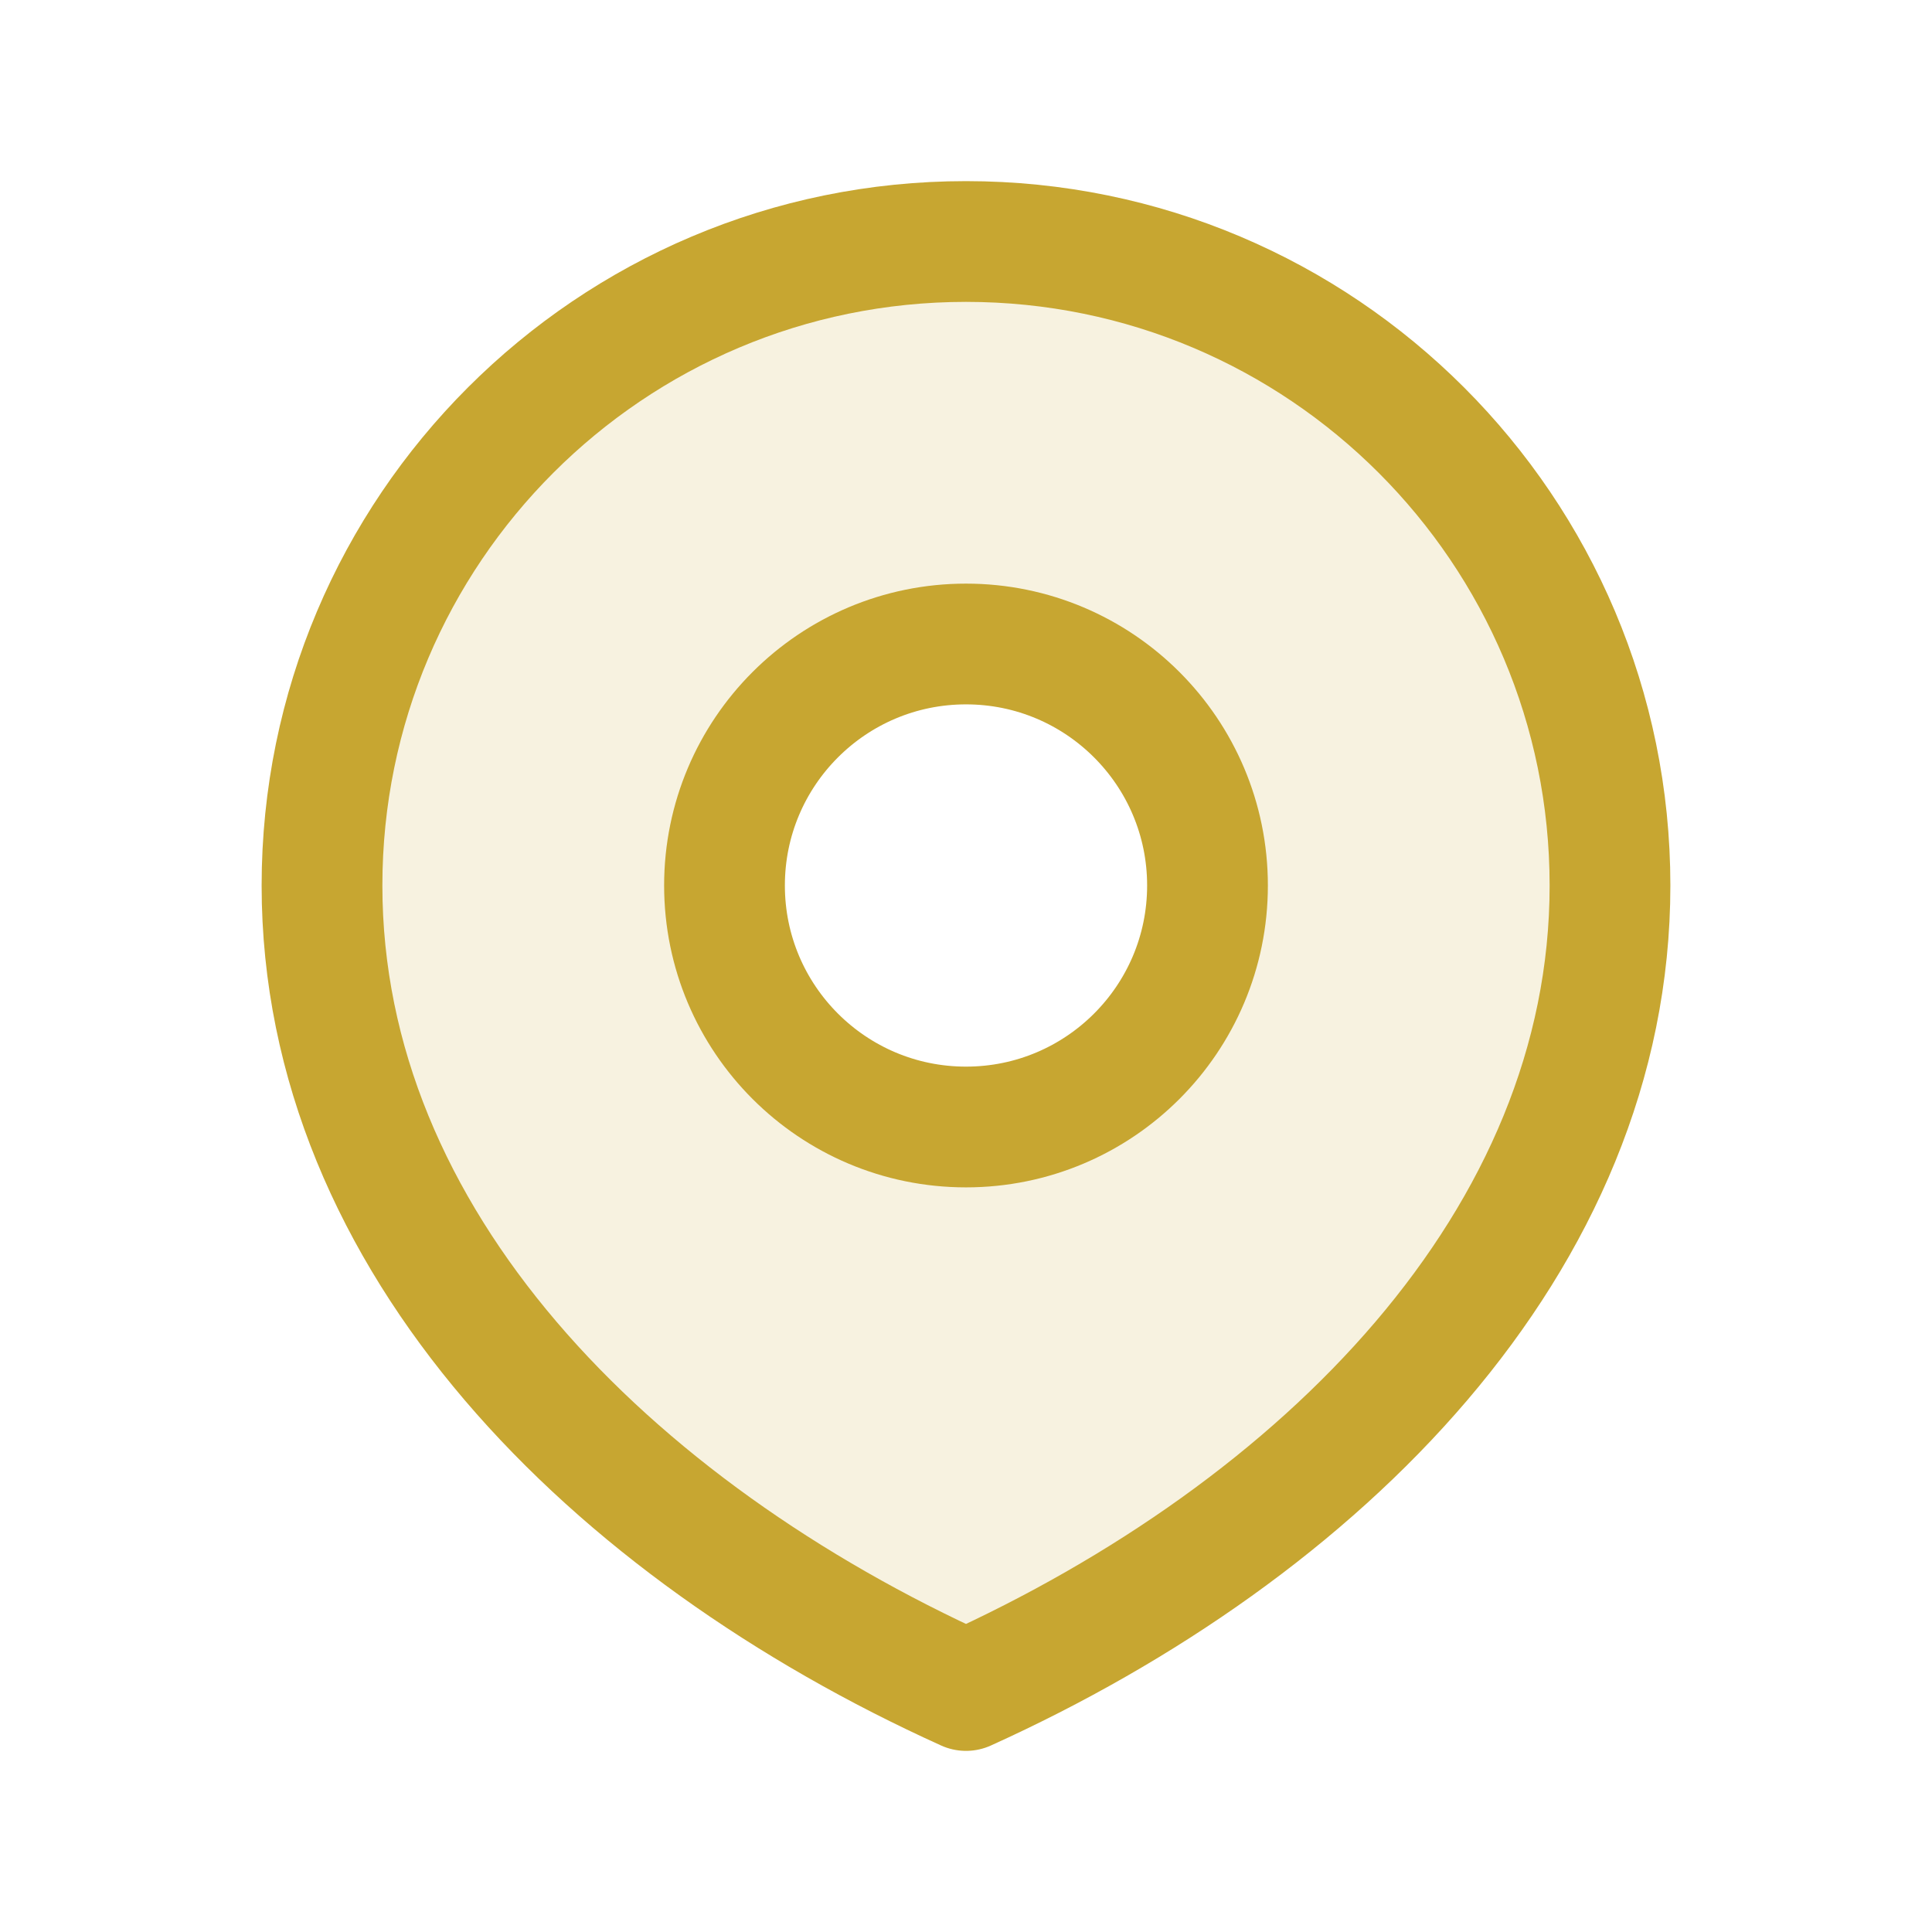
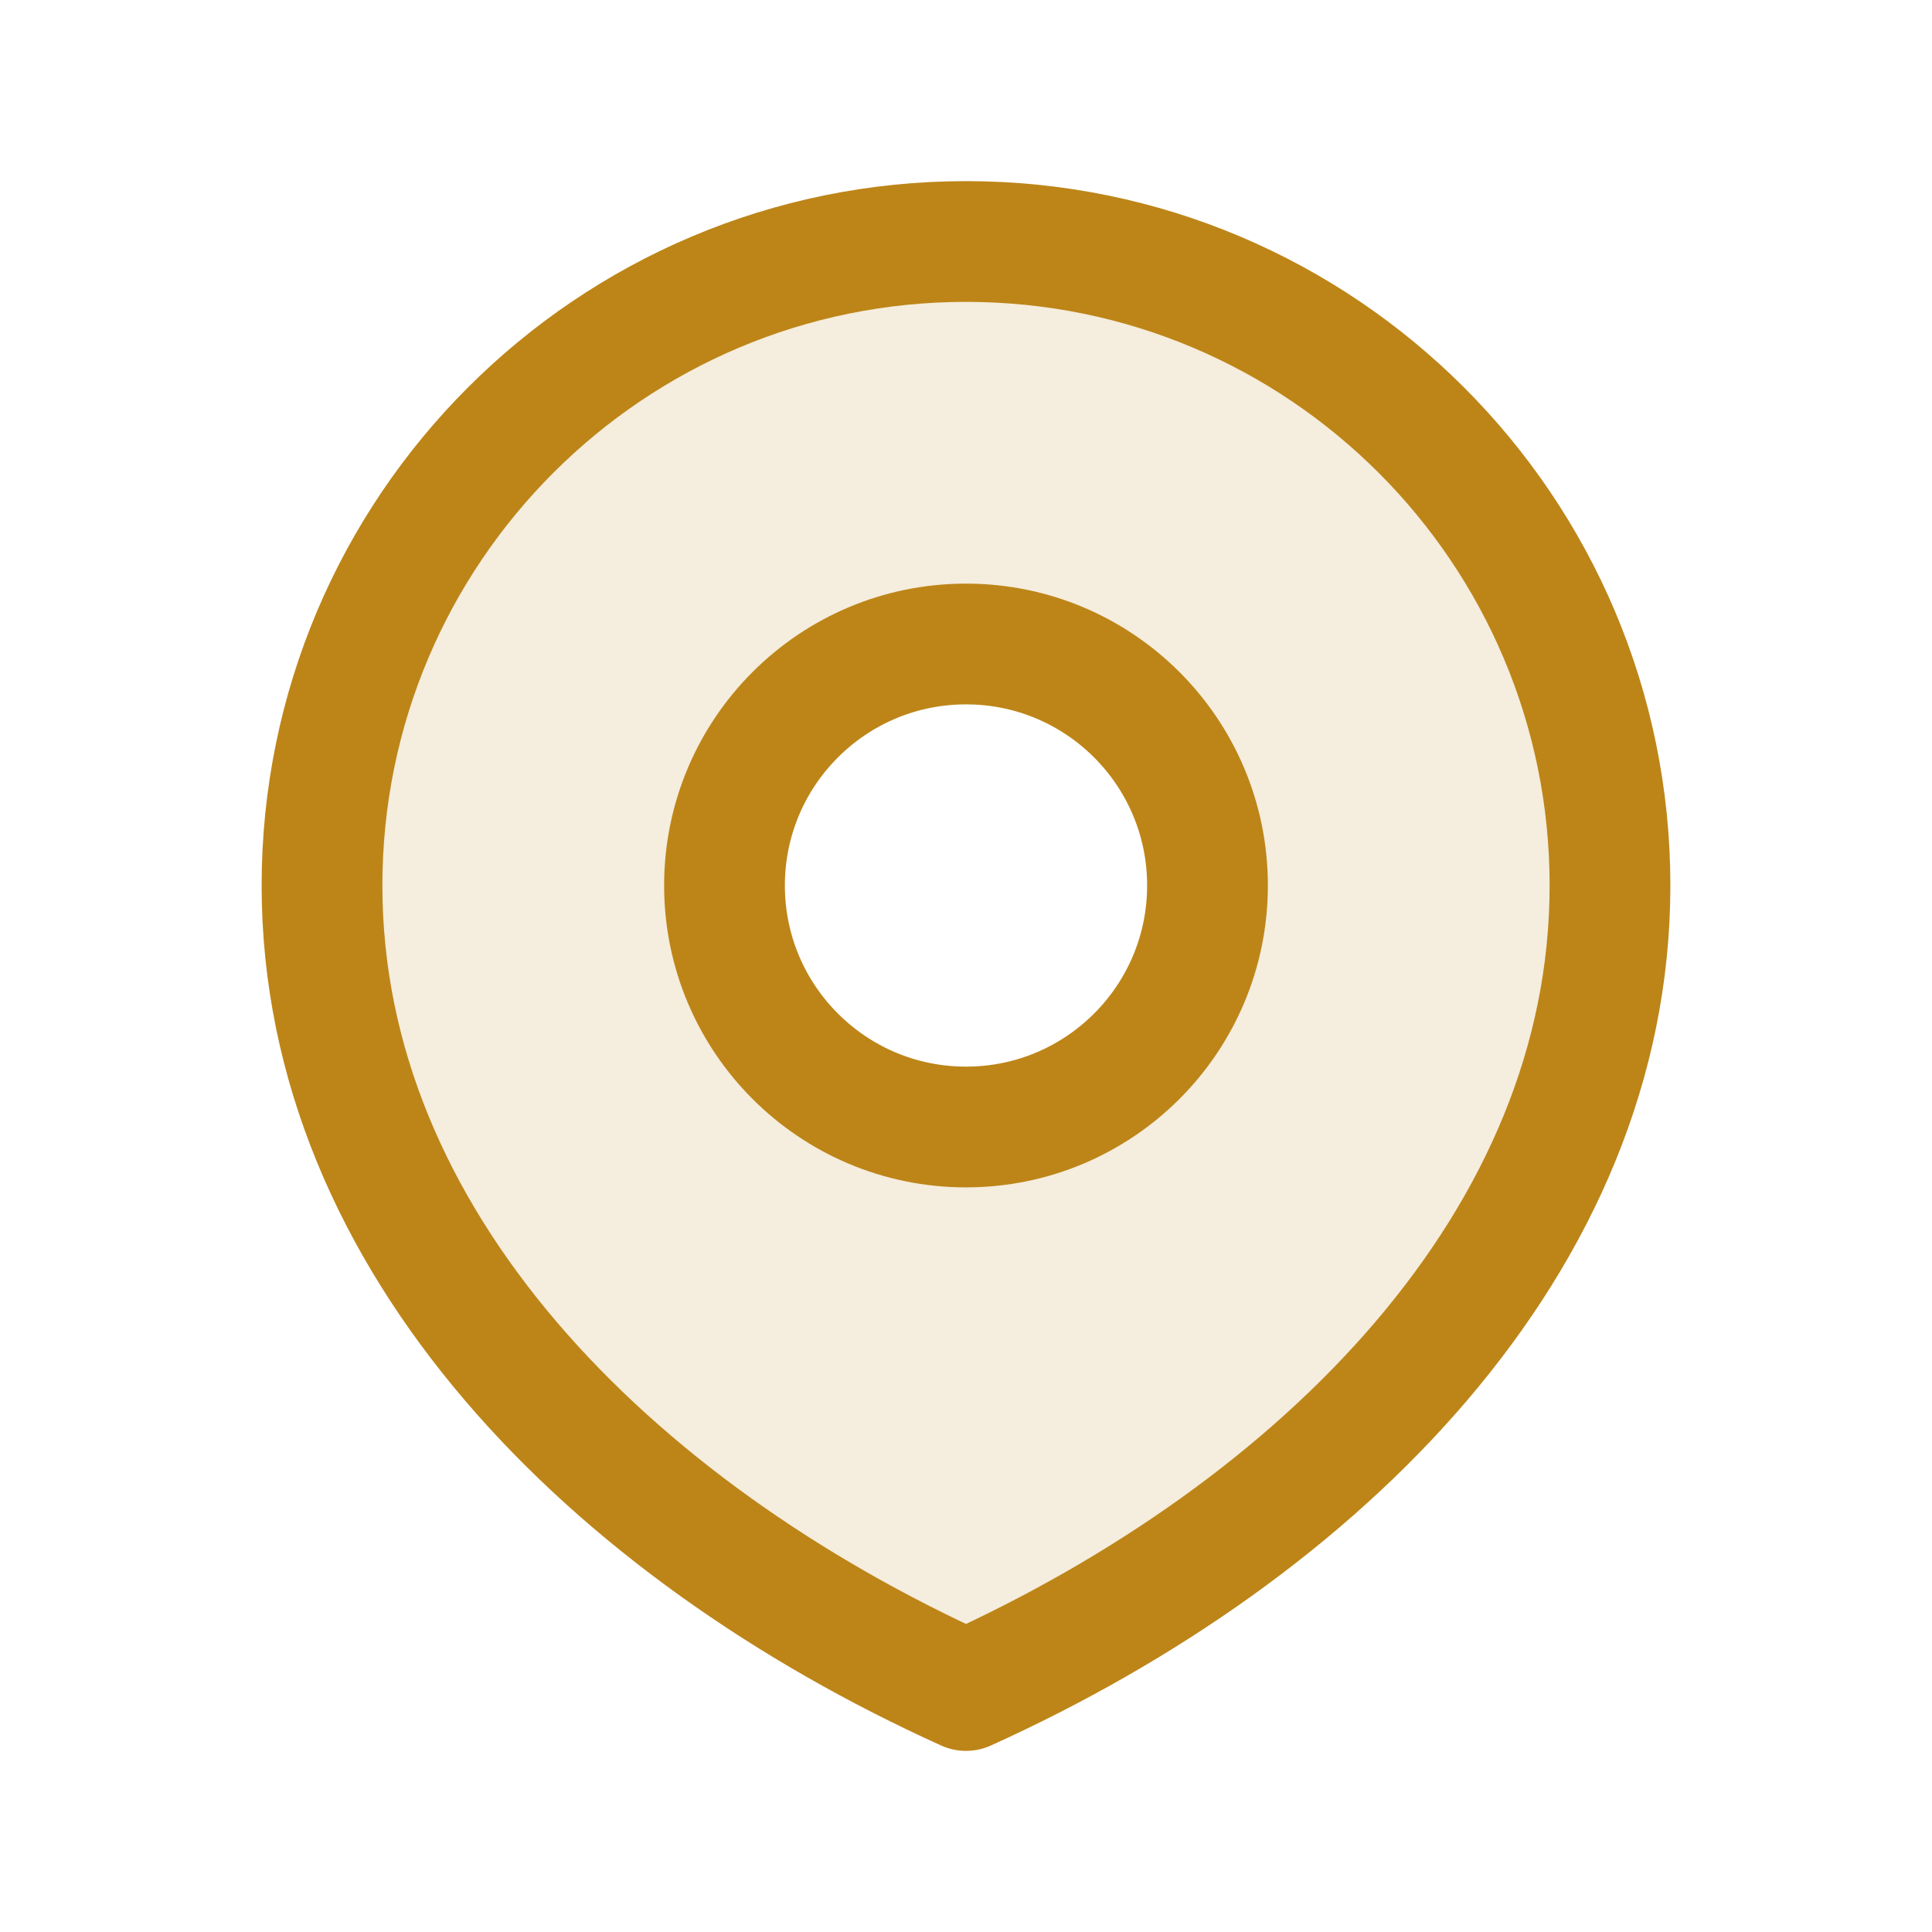
<svg xmlns="http://www.w3.org/2000/svg" width="24" height="24" viewBox="0 0 24 24" fill="none">
-   <path opacity="0.15" fill-rule="evenodd" clip-rule="evenodd" d="M12 21C16.418 19 20 15.418 20 11C20 6.582 16.418 3 12 3C7.582 3 4 6.582 4 11C4 15.418 7.582 19 12 21ZM12 14C13.657 14 15 12.657 15 11C15 9.343 13.657 8 12 8C10.343 8 9 9.343 9 11C9 12.657 10.343 14 12 14Z" fill="#C7A631" />
-   <path d="M12 14C13.657 14 15 12.657 15 11C15 9.343 13.657 8 12 8C10.343 8 9 9.343 9 11C9 12.657 10.343 14 12 14Z" stroke="#C7A631" stroke-width="1.5" stroke-linecap="round" stroke-linejoin="round" />
-   <path d="M12 21C16.418 19 20 15.418 20 11C20 6.582 16.418 3 12 3C7.582 3 4 6.582 4 11C4 15.418 7.582 19 12 21Z" stroke="#C7A631" stroke-width="1.5" stroke-linecap="round" stroke-linejoin="round" />
+   <path opacity="0.15" fill-rule="evenodd" clip-rule="evenodd" d="M12 21C16.418 19 20 15.418 20 11C20 6.582 16.418 3 12 3C7.582 3 4 6.582 4 11C4 15.418 7.582 19 12 21ZM12 14C13.657 14 15 12.657 15 11C15 9.343 13.657 8 12 8C10.343 8 9 9.343 9 11C9 12.657 10.343 14 12 14Z" fill="#BD8518" />
+   <path d="M12 14C13.657 14 15 12.657 15 11C15 9.343 13.657 8 12 8C10.343 8 9 9.343 9 11C9 12.657 10.343 14 12 14Z" stroke="#BD8518" stroke-width="1.5" stroke-linecap="round" stroke-linejoin="round" />
+   <path d="M12 21C16.418 19 20 15.418 20 11C20 6.582 16.418 3 12 3C7.582 3 4 6.582 4 11C4 15.418 7.582 19 12 21Z" stroke="#BD8518" stroke-width="1.5" stroke-linecap="round" stroke-linejoin="round" />
</svg>
